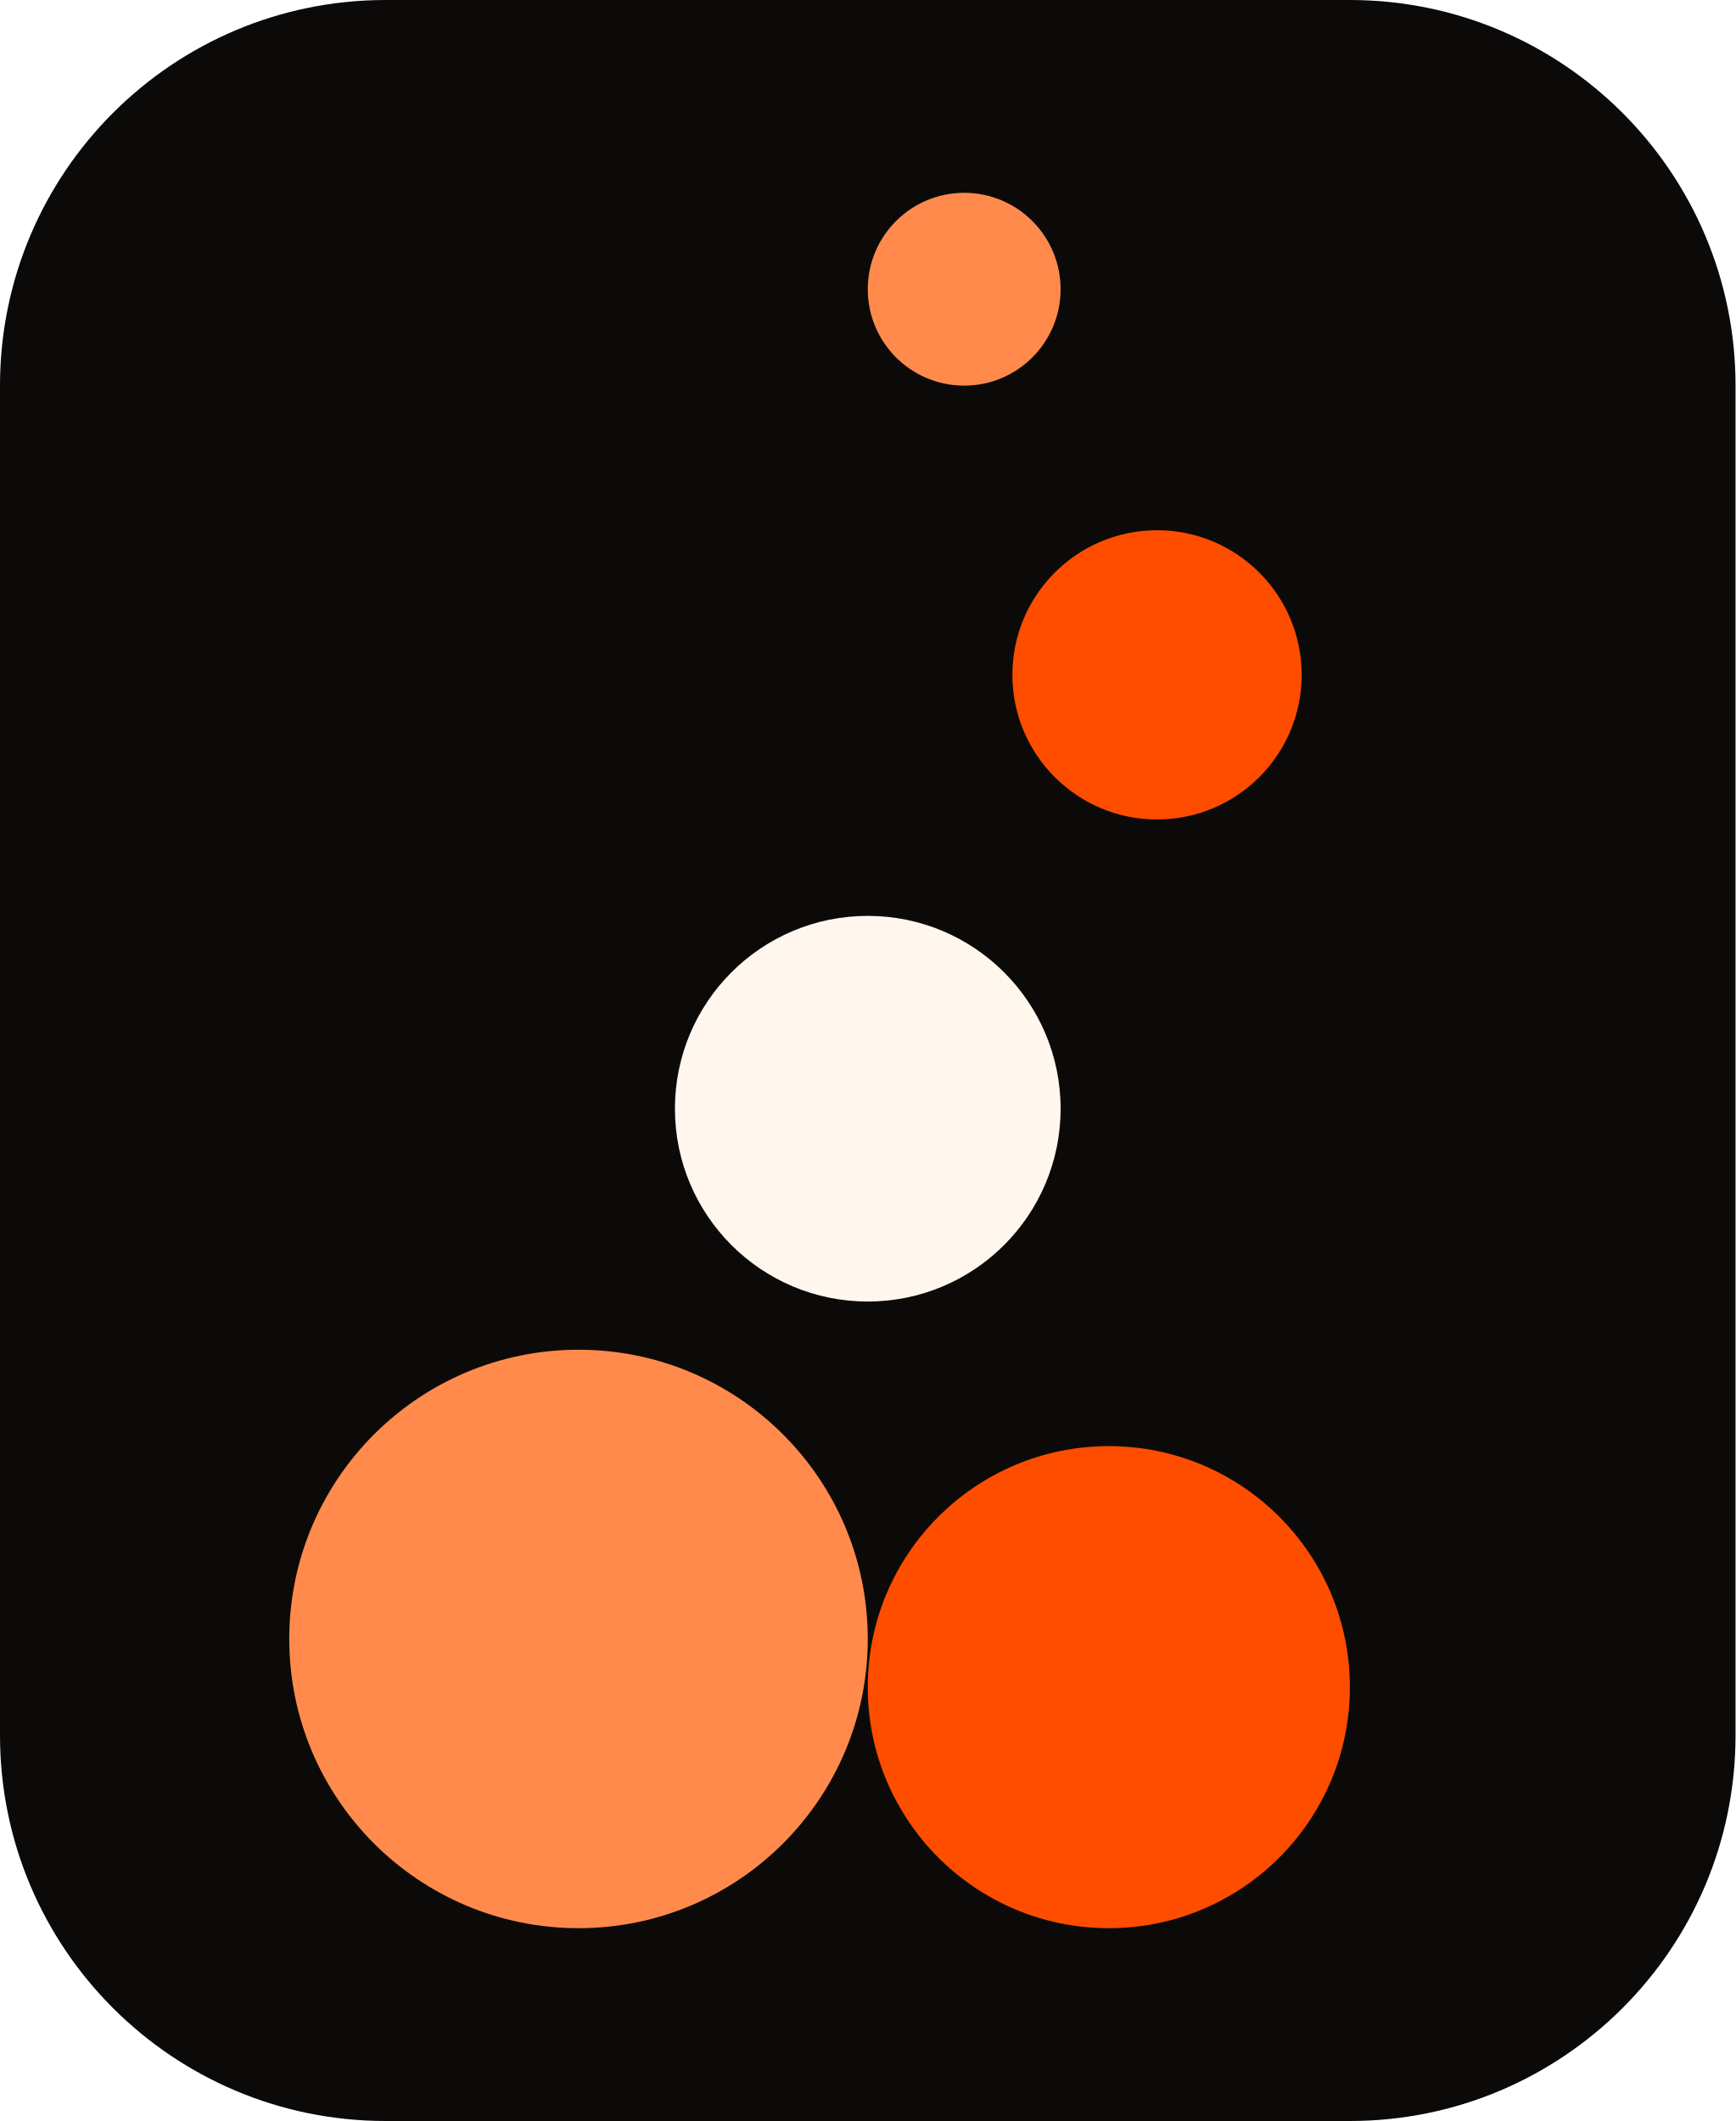
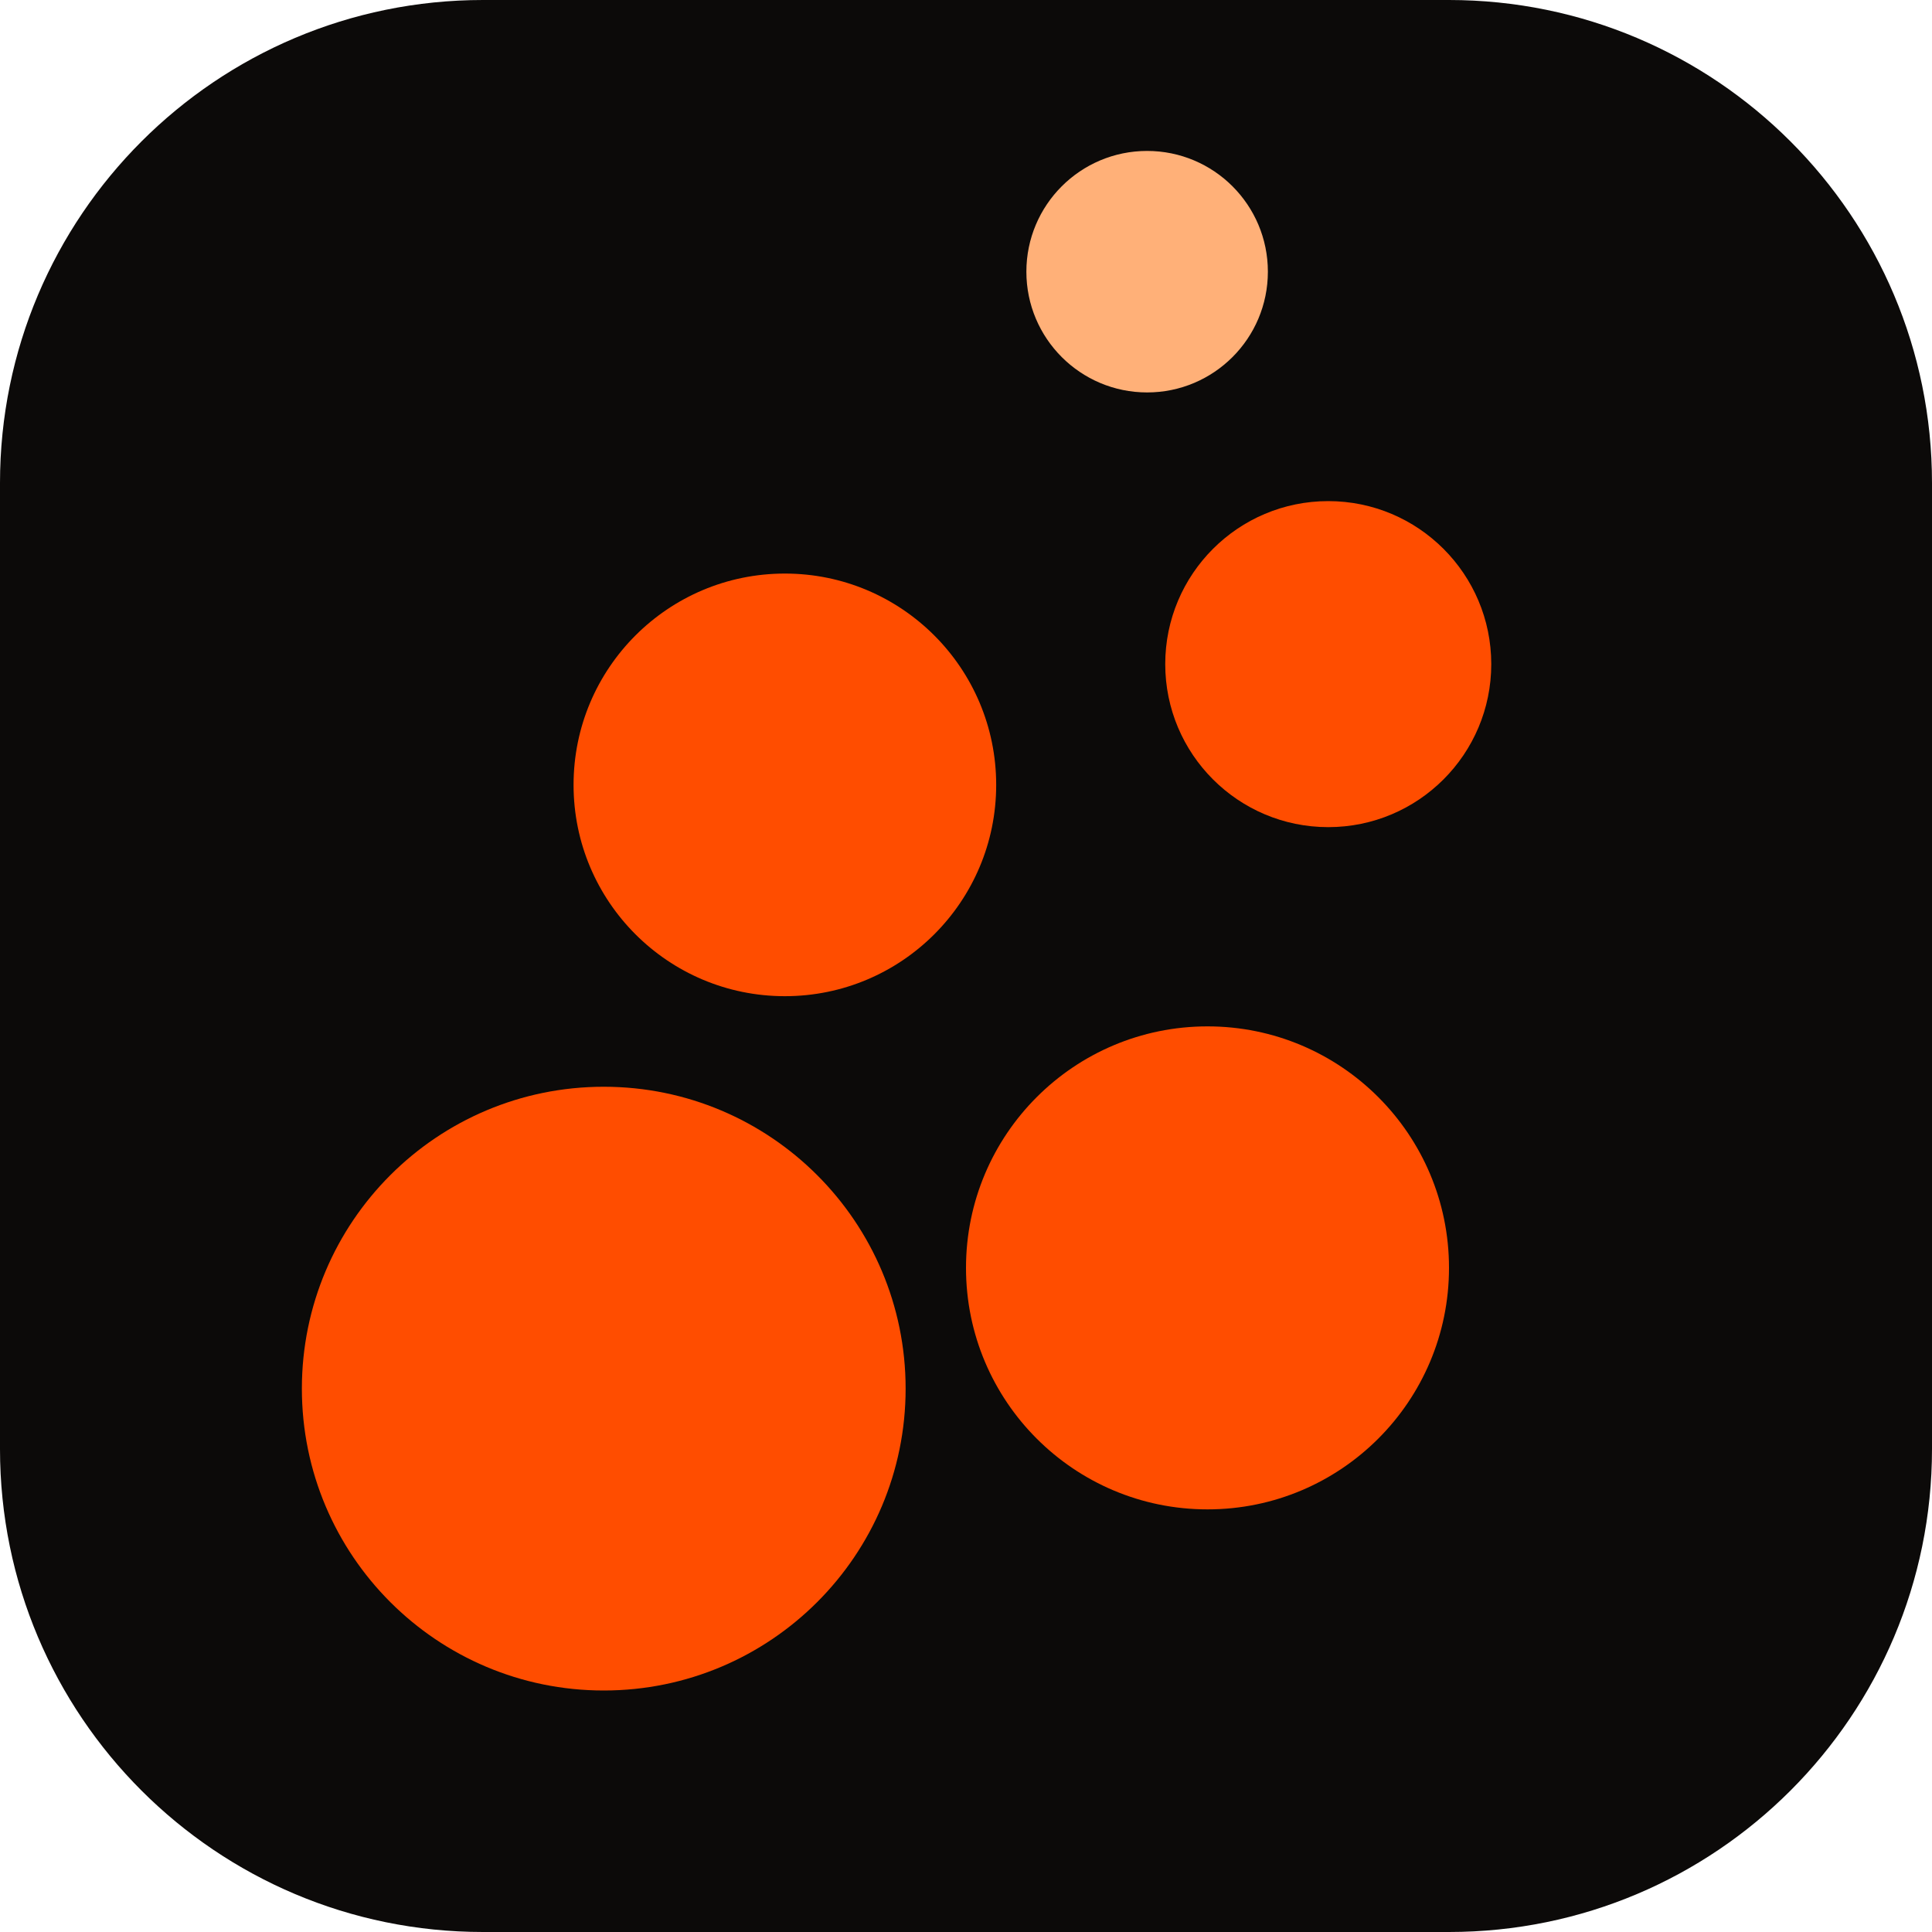
- <svg xmlns="http://www.w3.org/2000/svg" viewBox="0 0 36 44">
-   <rect width="36" height="44" rx="8" fill="#0C0A09" />
-   <circle cx="12" cy="34" r="6" fill="#FF8A4C" />
-   <circle cx="23" cy="35" r="5" fill="#FF4D00" />
-   <circle cx="18" cy="23" r="4" fill="#FFF7ED" />
-   <circle cx="24" cy="14" r="3" fill="#FF4D00" />
-   <circle cx="20" cy="6" r="2" fill="#FF8A4C" />
+ <svg xmlns="http://www.w3.org/2000/svg" viewBox="0 0 32 32">
+   <rect width="32" height="32" rx="8" fill="#0c0a09" />
+   <g fill="#ff4d00">
+     <circle cx="10" cy="23" r="5" />
+     <circle cx="20" cy="21" r="4" />
+     <circle cx="13" cy="13" r="3.5" />
+     <circle cx="22" cy="11" r="2.7" />
+     <circle cx="19" cy="4.5" r="2" fill="#ffb078" />
+   </g>
</svg>
